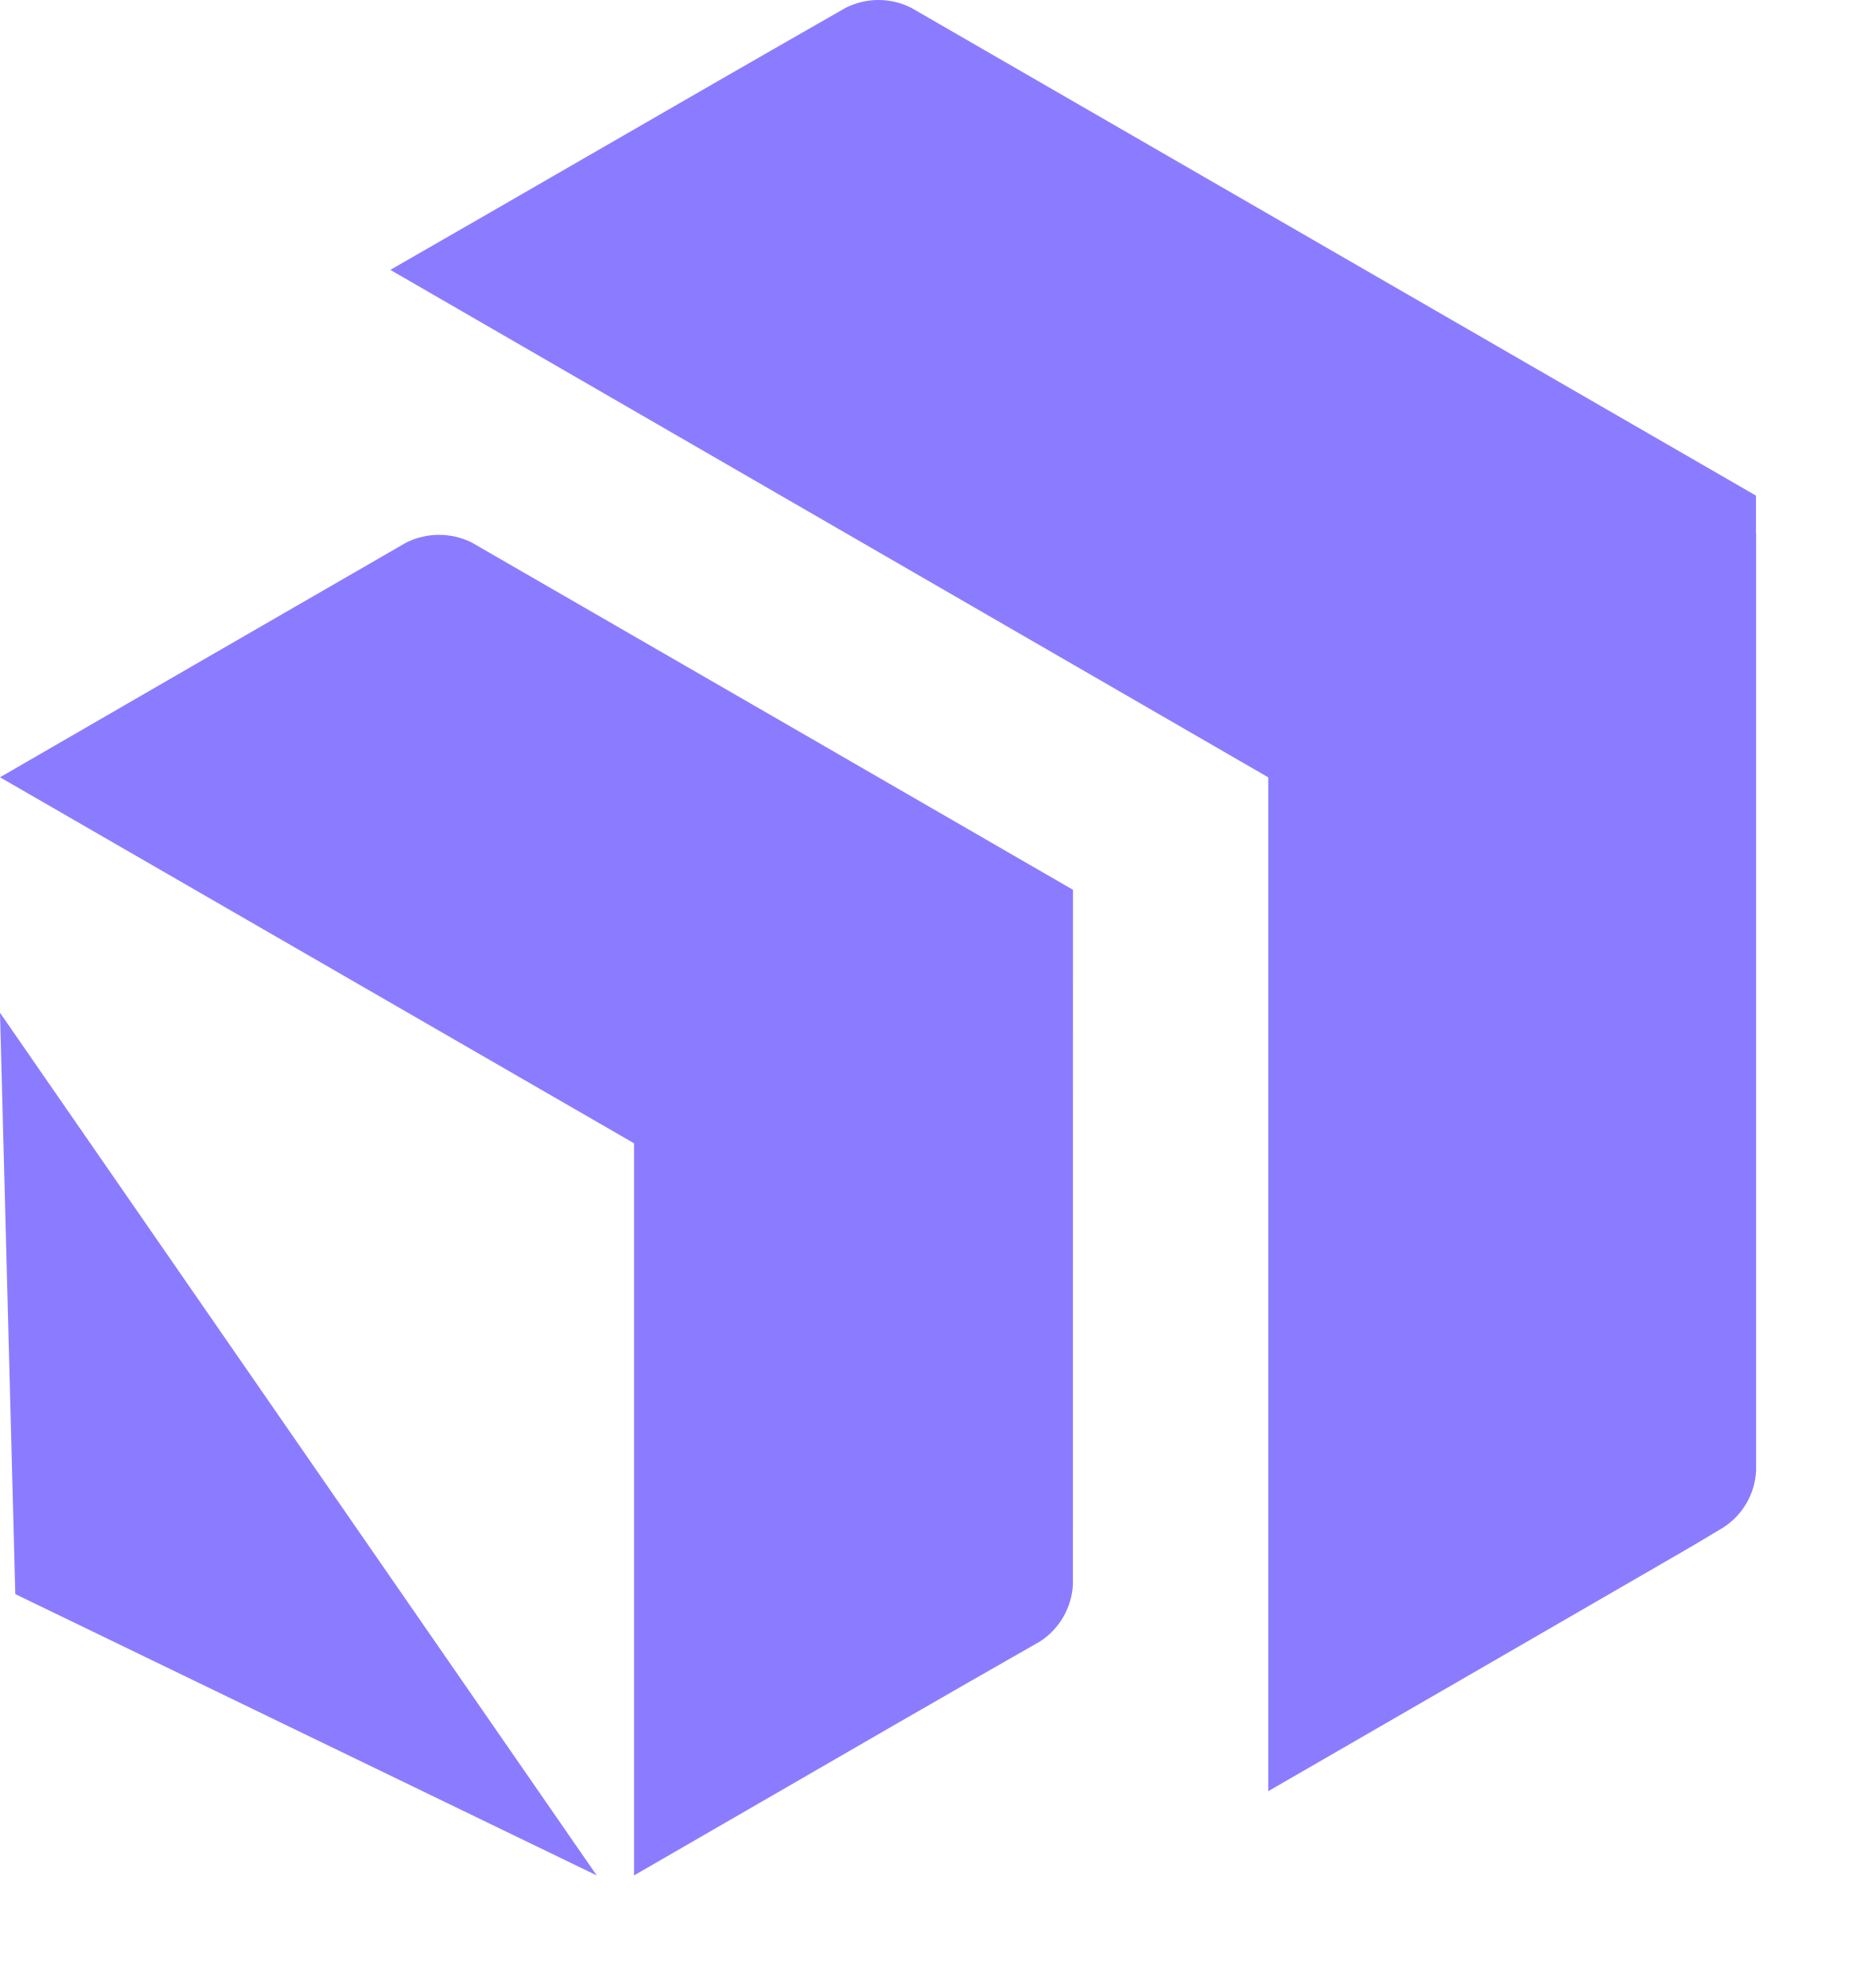
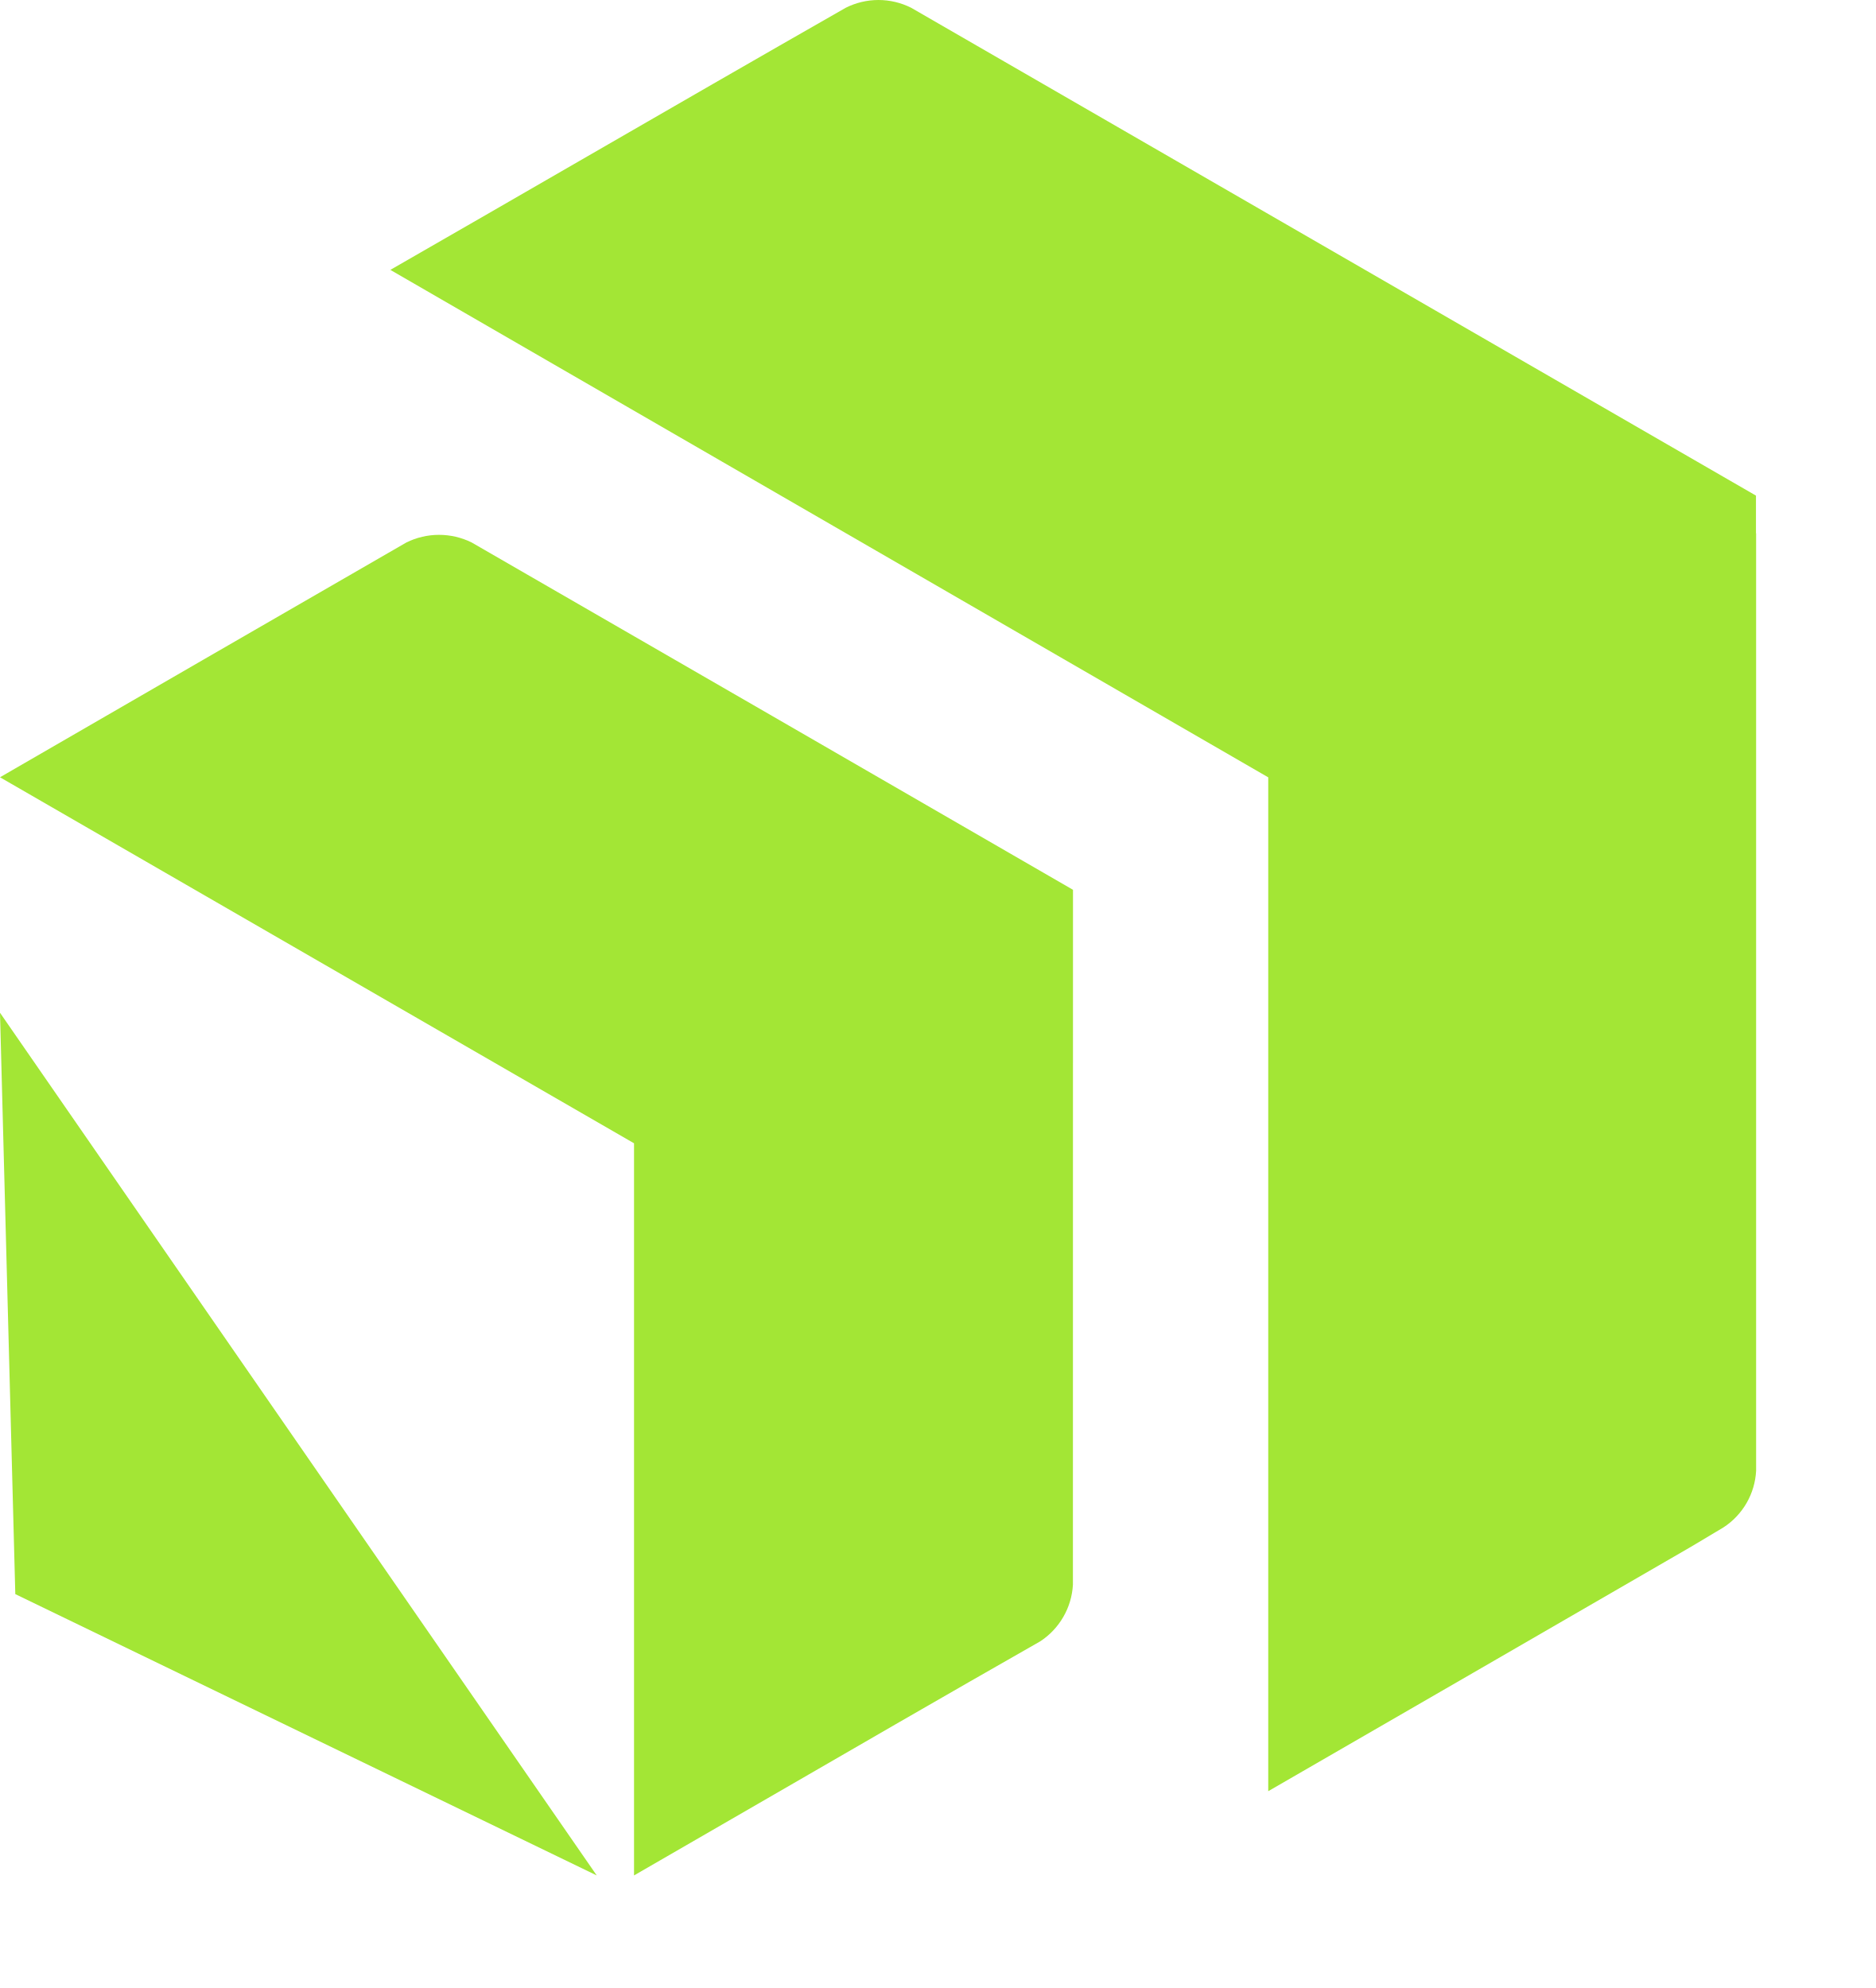
<svg xmlns="http://www.w3.org/2000/svg" width="50" height="53" viewBox="0 0 50 53" fill="none">
-   <path d="M0.408 42.499L15.908 49.999L0 27L0.408 42.499Z" fill="#8B7CFF" />
-   <path fillRule="evenodd" clipRule="evenodd" d="M46.815 14.218V39.211C46.799 39.514 46.712 39.809 46.56 40.072C46.408 40.334 46.197 40.557 45.942 40.722L45.123 41.211L45.068 41.243L45.064 41.246C41.003 43.596 37.424 45.667 33.809 47.753V20.724L10.406 7.195C12.088 6.23 13.766 5.261 15.444 4.292C17.81 2.926 20.175 1.561 22.546 0.207C22.817 0.071 23.115 0 23.418 0C23.721 0 24.019 0.071 24.29 0.207L46.811 13.213V14.218H46.815Z" fill="#8B7CFF" />
-   <path d="M28.604 23.722C23.263 20.633 17.92 17.547 12.575 14.463C12.304 14.329 12.006 14.259 11.703 14.259C11.401 14.259 11.102 14.329 10.832 14.463C7.22 16.547 3.61 18.633 0 20.722L16.902 30.48V49.999C18.013 49.358 19.122 48.717 20.232 48.075C22.728 46.63 25.224 45.186 27.729 43.759C27.983 43.594 28.193 43.371 28.345 43.109C28.497 42.847 28.585 42.553 28.602 42.251L28.604 23.722Z" fill="#8B7CFF" />
+   <path d="M0.408 42.499L15.908 49.999L0 27L0.408 42.499Z" fill="#A3E635" />
+   <path fillRule="evenodd" clipRule="evenodd" d="M46.815 14.218V39.211C46.799 39.514 46.712 39.809 46.56 40.072C46.408 40.334 46.197 40.557 45.942 40.722L45.123 41.211L45.068 41.243L45.064 41.246C41.003 43.596 37.424 45.667 33.809 47.753V20.724L10.406 7.195C12.088 6.23 13.766 5.261 15.444 4.292C17.81 2.926 20.175 1.561 22.546 0.207C22.817 0.071 23.115 0 23.418 0C23.721 0 24.019 0.071 24.29 0.207L46.811 13.213V14.218H46.815Z" fill="#A3E635" />
+   <path d="M28.604 23.722C23.263 20.633 17.92 17.547 12.575 14.463C12.304 14.329 12.006 14.259 11.703 14.259C11.401 14.259 11.102 14.329 10.832 14.463C7.22 16.547 3.61 18.633 0 20.722L16.902 30.48V49.999C18.013 49.358 19.122 48.717 20.232 48.075C22.728 46.63 25.224 45.186 27.729 43.759C27.983 43.594 28.193 43.371 28.345 43.109C28.497 42.847 28.585 42.553 28.602 42.251L28.604 23.722Z" fill="#A3E635" />
</svg>
